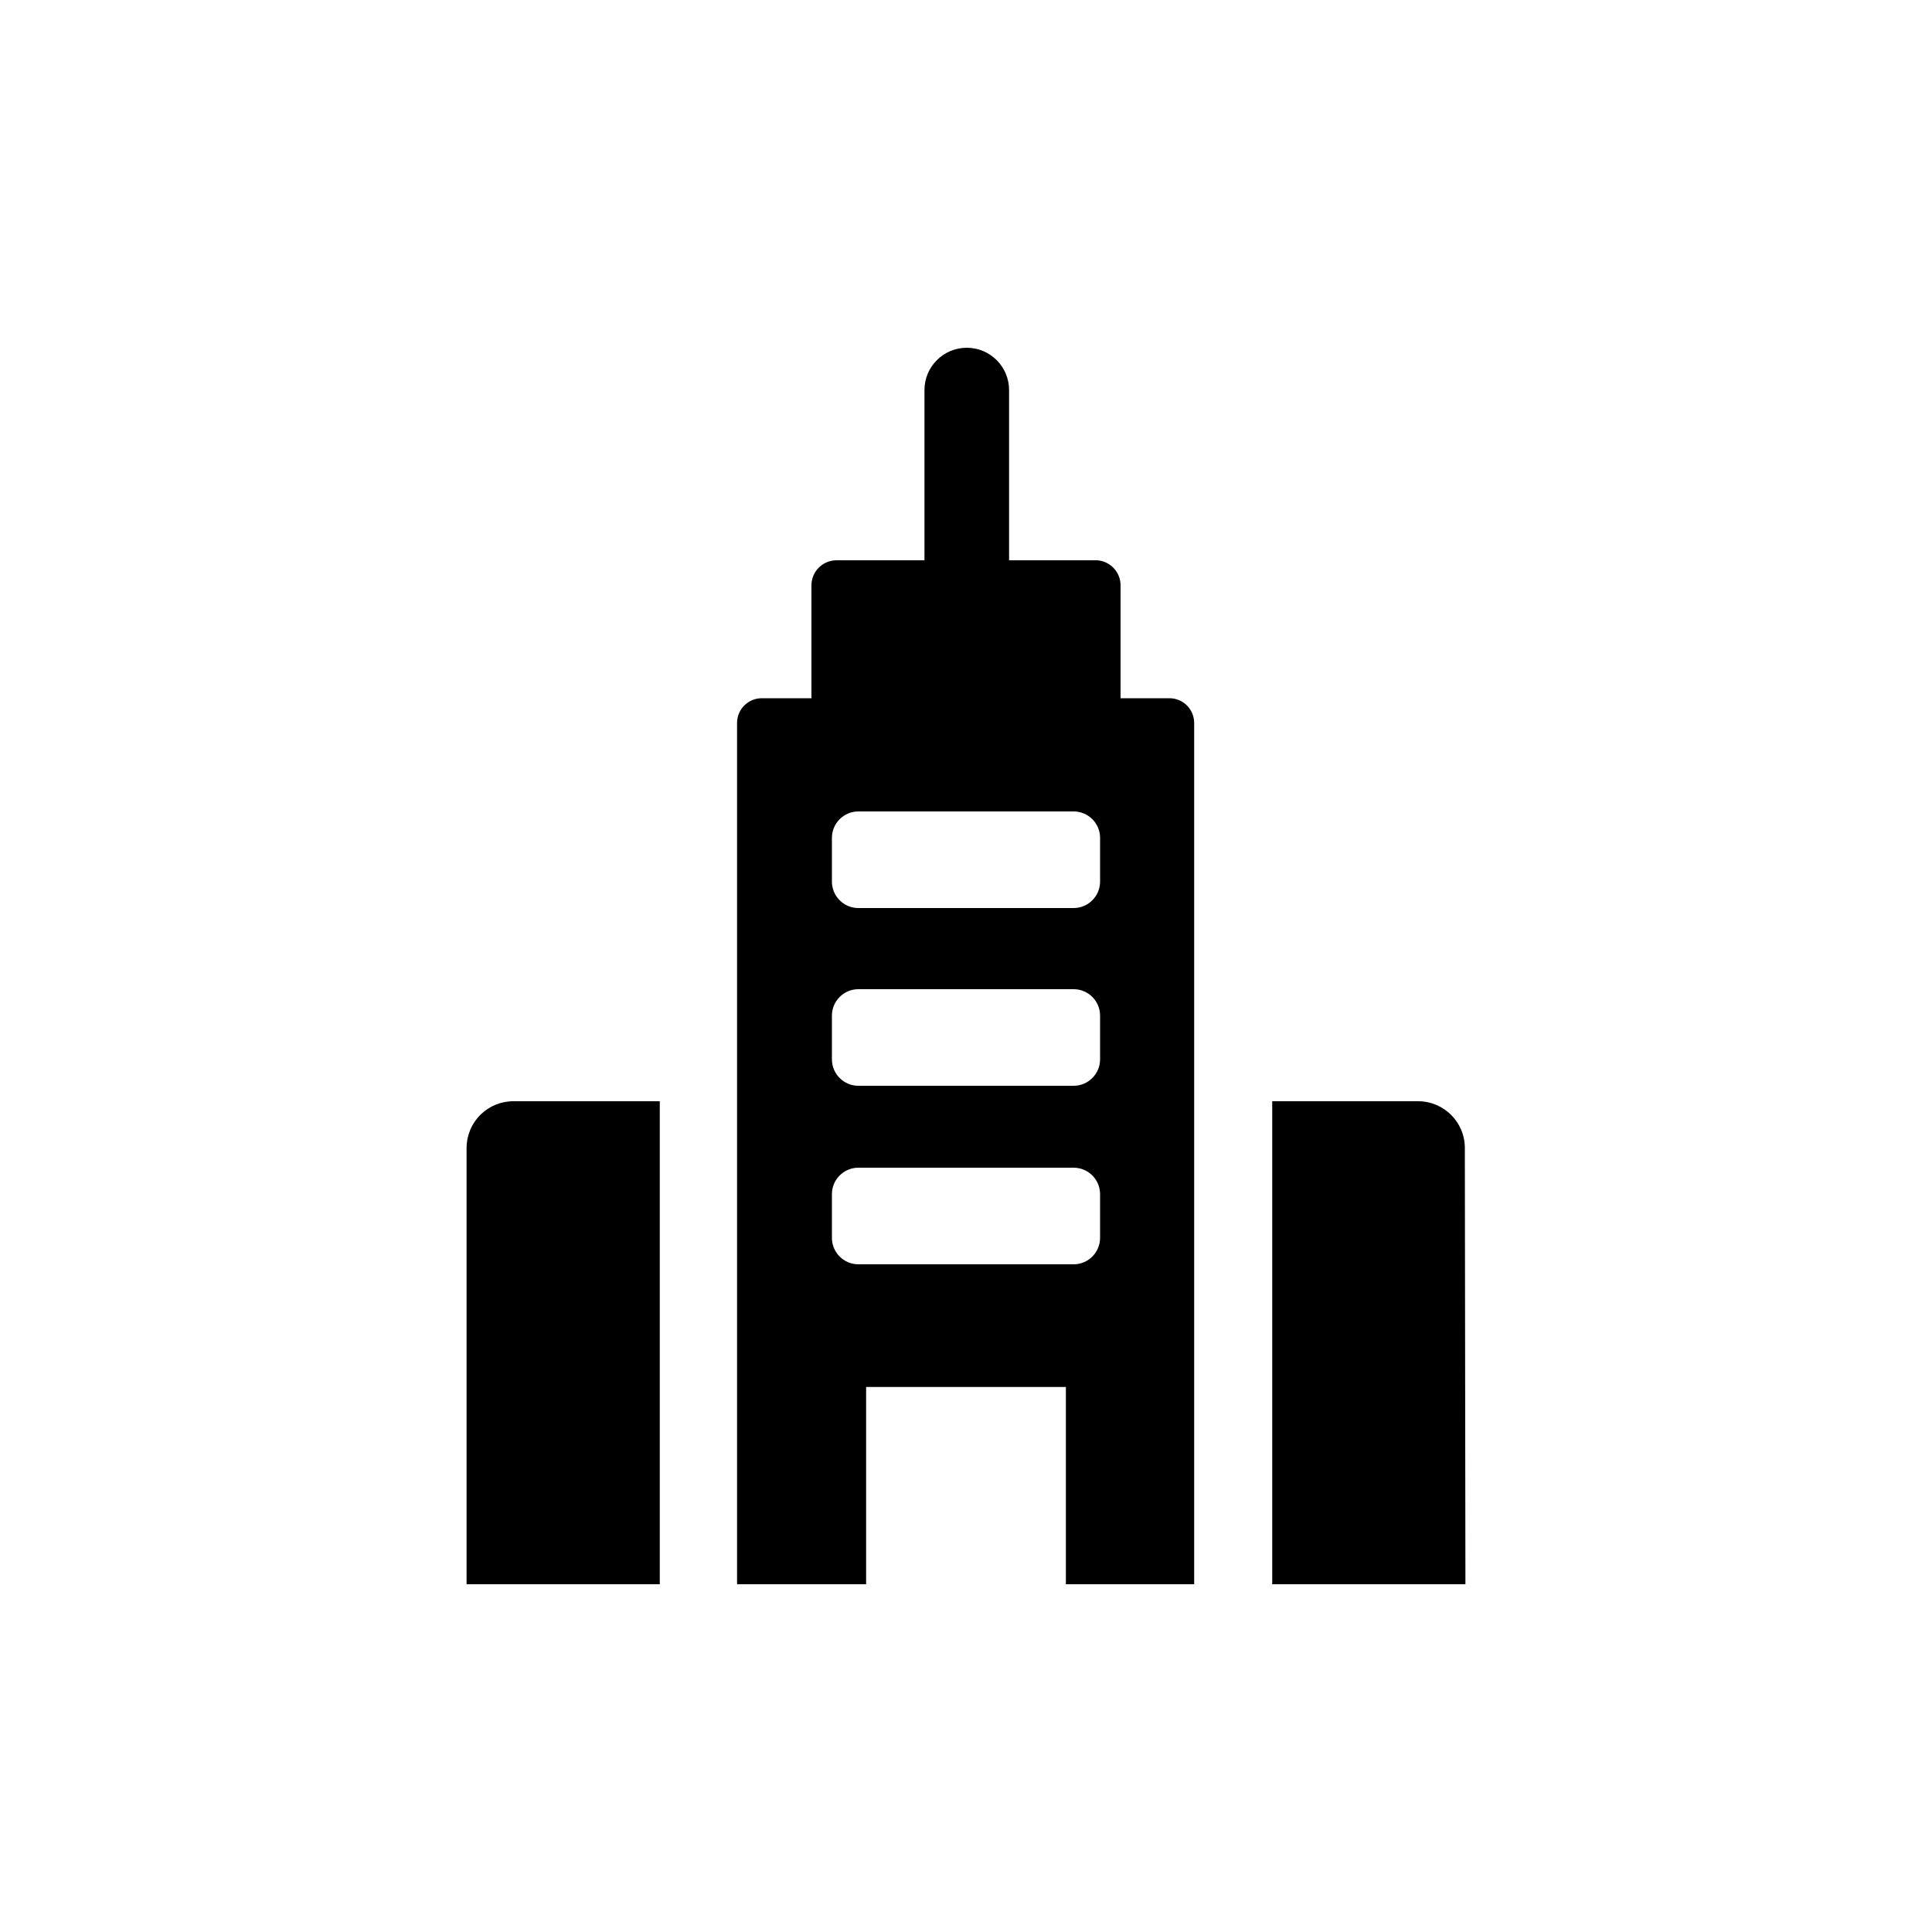
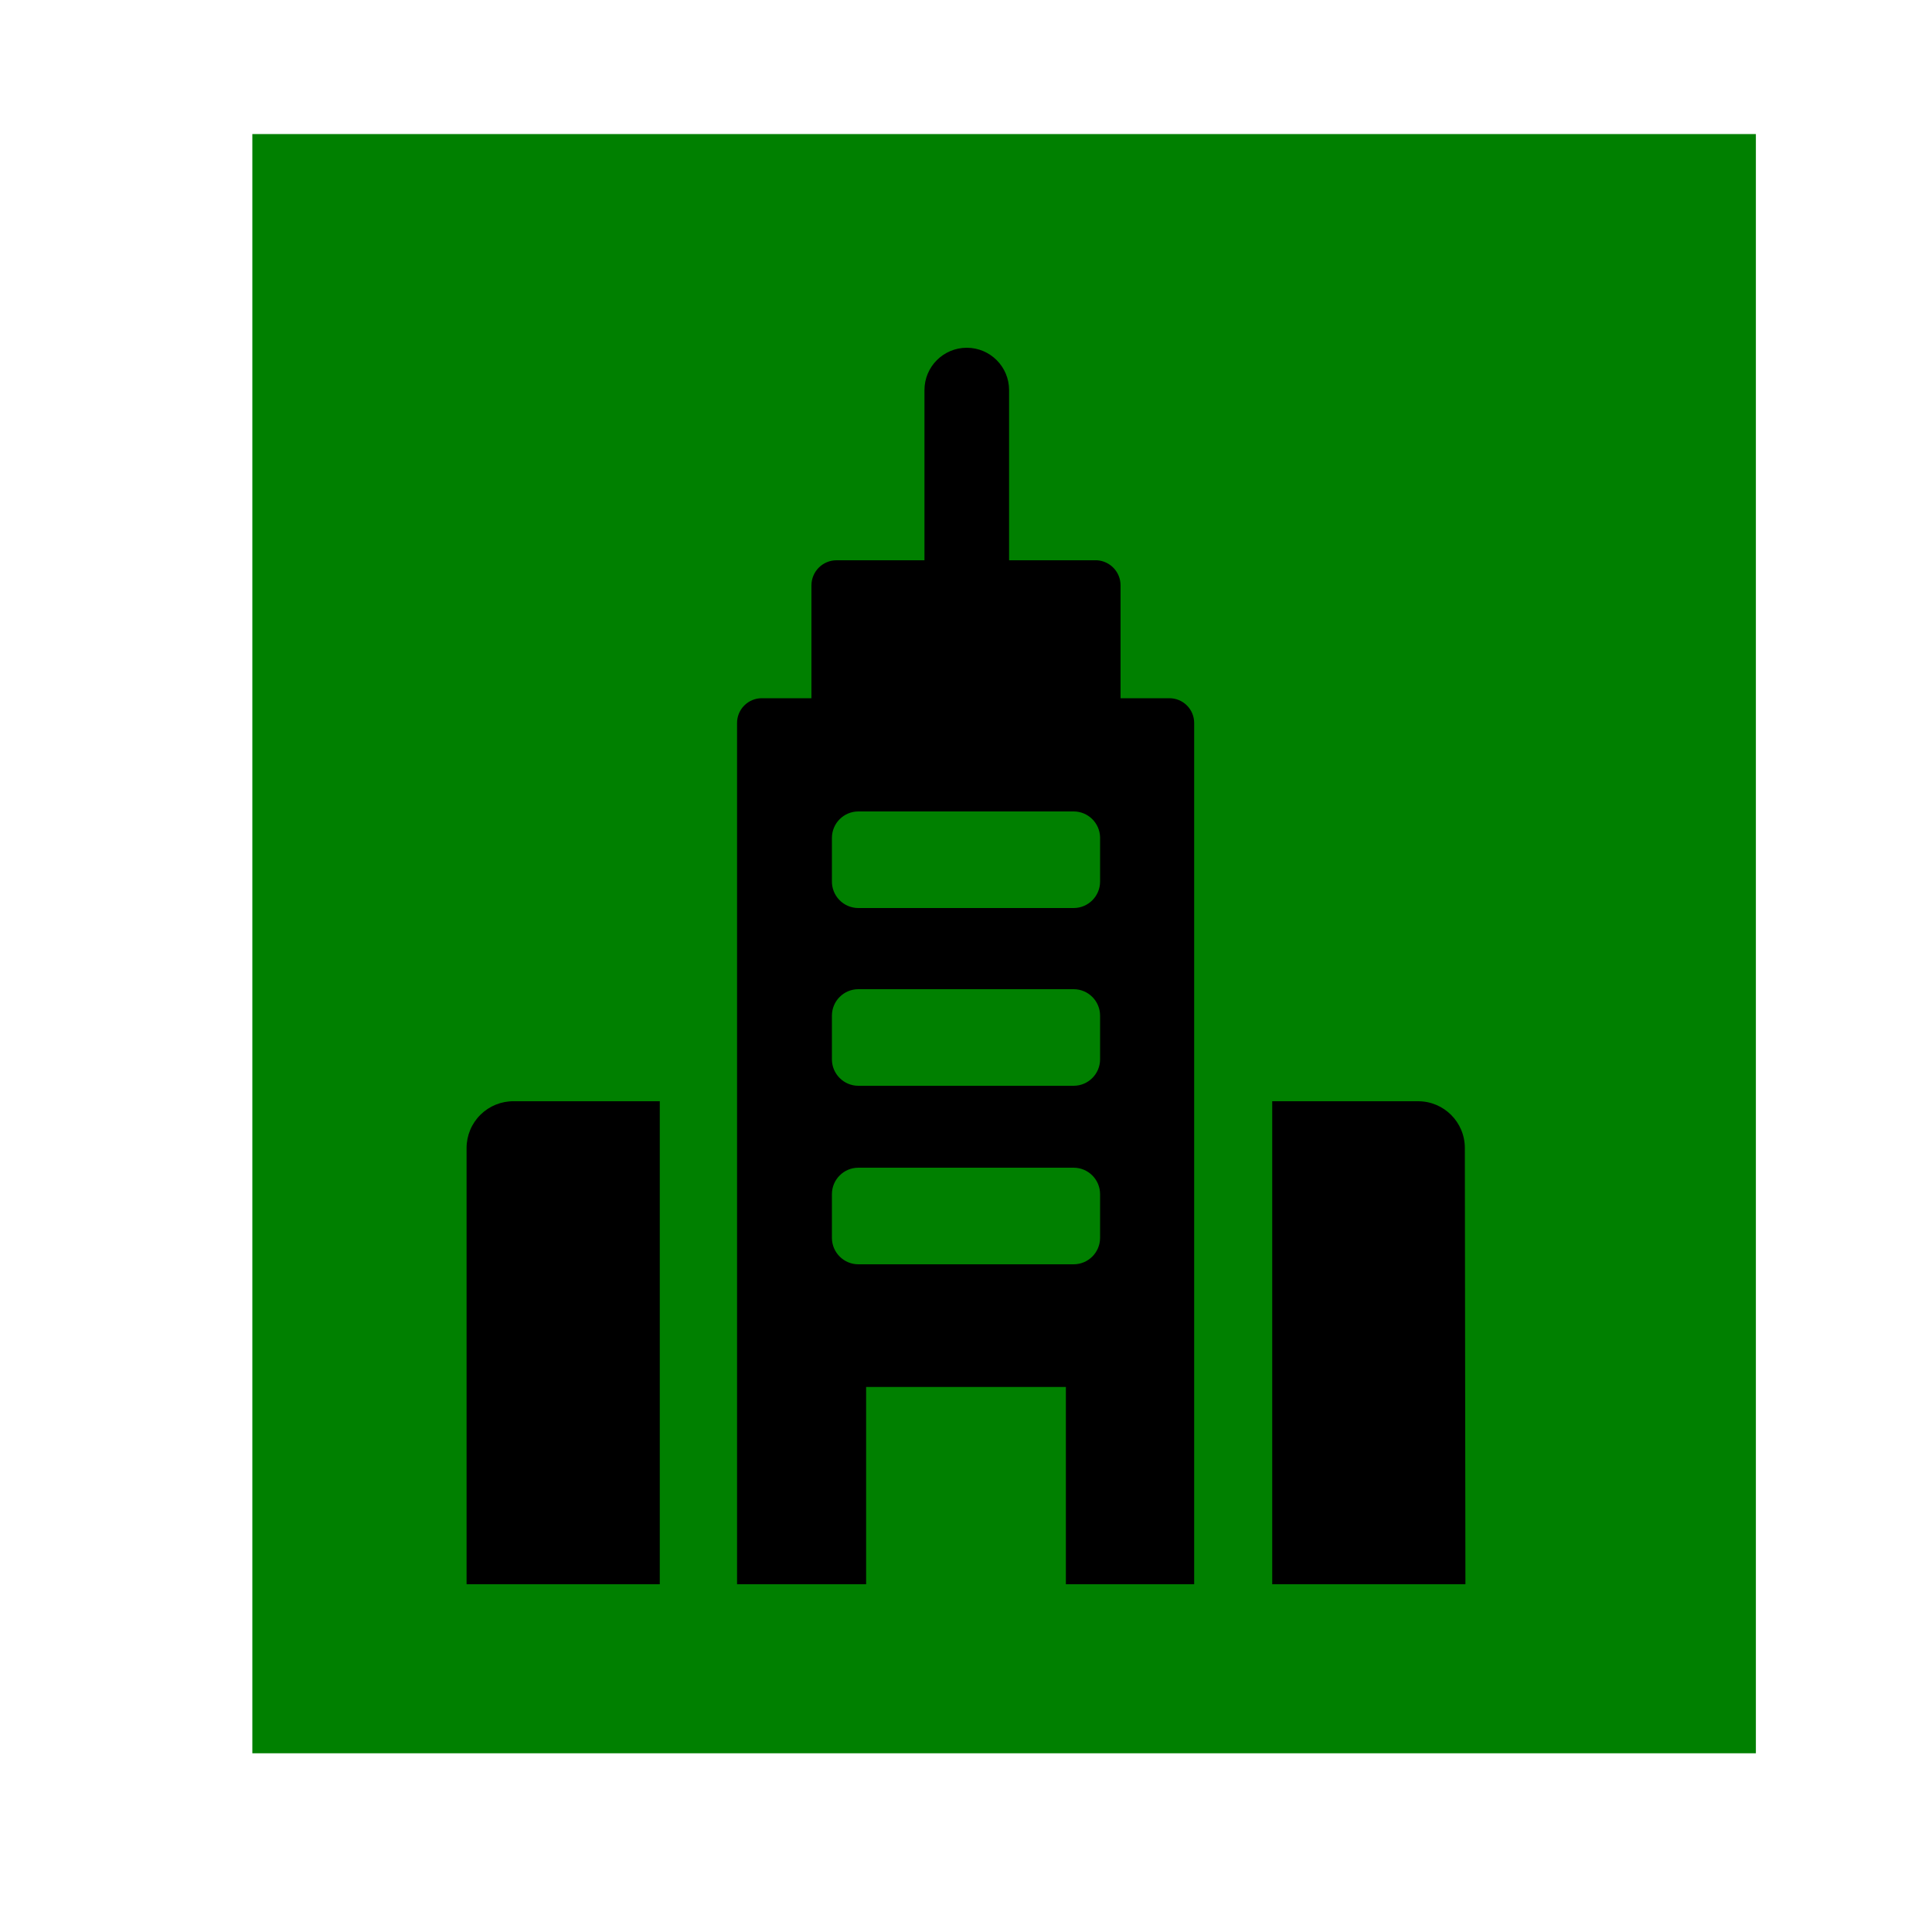
- <svg xmlns="http://www.w3.org/2000/svg" fill="#000000" width="800px" height="800px" viewBox="0 0 100 100" data-name="Layer 1" id="Layer_1">
-   <path d="M34.15,82h-10V59.42A2.42,2.42,0,0,1,26.6,57h7.55ZM75.82,59.42A2.42,2.42,0,0,0,73.4,57H65.85V82h10ZM44.83,82H38.15V37.43a1.28,1.28,0,0,1,1.28-1.29H42V30.3a1.3,1.3,0,0,1,1.3-1.3h4.55V20.19a2.19,2.19,0,1,1,4.38,0V29h4.55A1.3,1.3,0,0,1,58,30.3v5.84h2.53a1.28,1.28,0,0,1,1.28,1.29V82H55.17V71.79H44.83ZM43.06,45.59A1.37,1.37,0,0,0,44.43,47H55.57a1.37,1.37,0,0,0,1.37-1.37V43.33A1.37,1.37,0,0,0,55.57,42H44.43a1.37,1.37,0,0,0-1.37,1.37Zm0,9.24a1.37,1.37,0,0,0,1.37,1.37H55.57a1.37,1.37,0,0,0,1.37-1.37V52.57a1.37,1.37,0,0,0-1.37-1.37H44.43a1.37,1.37,0,0,0-1.37,1.37Zm1.37,10.61H55.57a1.37,1.37,0,0,0,1.37-1.36V61.81a1.37,1.37,0,0,0-1.37-1.37H44.43a1.37,1.37,0,0,0-1.37,1.37v2.27A1.37,1.37,0,0,0,44.43,65.44Z" />
+ <svg xmlns="http://www.w3.org/2000/svg" fill="#000000" width="800px" height="800px" viewBox="0 0 100 100" data-name="Layer 1" id="Layer_1" version="1.1">
+   <defs id="defs1" />
+   <rect style="fill:#008000;stroke-width:0.125" id="rect1" width="77.823" height="83.81" x="13.061" y="6.939" />
+   <path d="M34.15,82h-10V59.42A2.42,2.42,0,0,1,26.6,57h7.55ZM75.82,59.42A2.42,2.42,0,0,0,73.4,57H65.85V82h10ZM44.83,82H38.15V37.43a1.28,1.28,0,0,1,1.28-1.29H42V30.3a1.3,1.3,0,0,1,1.3-1.3h4.55V20.19a2.19,2.19,0,1,1,4.38,0V29h4.55A1.3,1.3,0,0,1,58,30.3v5.84h2.53a1.28,1.28,0,0,1,1.28,1.29V82H55.17V71.79H44.83ZM43.06,45.59A1.37,1.37,0,0,0,44.43,47H55.57a1.37,1.37,0,0,0,1.37-1.37V43.33A1.37,1.37,0,0,0,55.57,42H44.43a1.37,1.37,0,0,0-1.37,1.37Zm0,9.24a1.37,1.37,0,0,0,1.37,1.37H55.57a1.37,1.37,0,0,0,1.37-1.37V52.57a1.37,1.37,0,0,0-1.37-1.37H44.43a1.37,1.37,0,0,0-1.37,1.37Zm1.37,10.61H55.57a1.37,1.37,0,0,0,1.37-1.36V61.81a1.37,1.37,0,0,0-1.37-1.37H44.43a1.37,1.37,0,0,0-1.37,1.37v2.27A1.37,1.37,0,0,0,44.43,65.44Z" id="path1" />
</svg>
